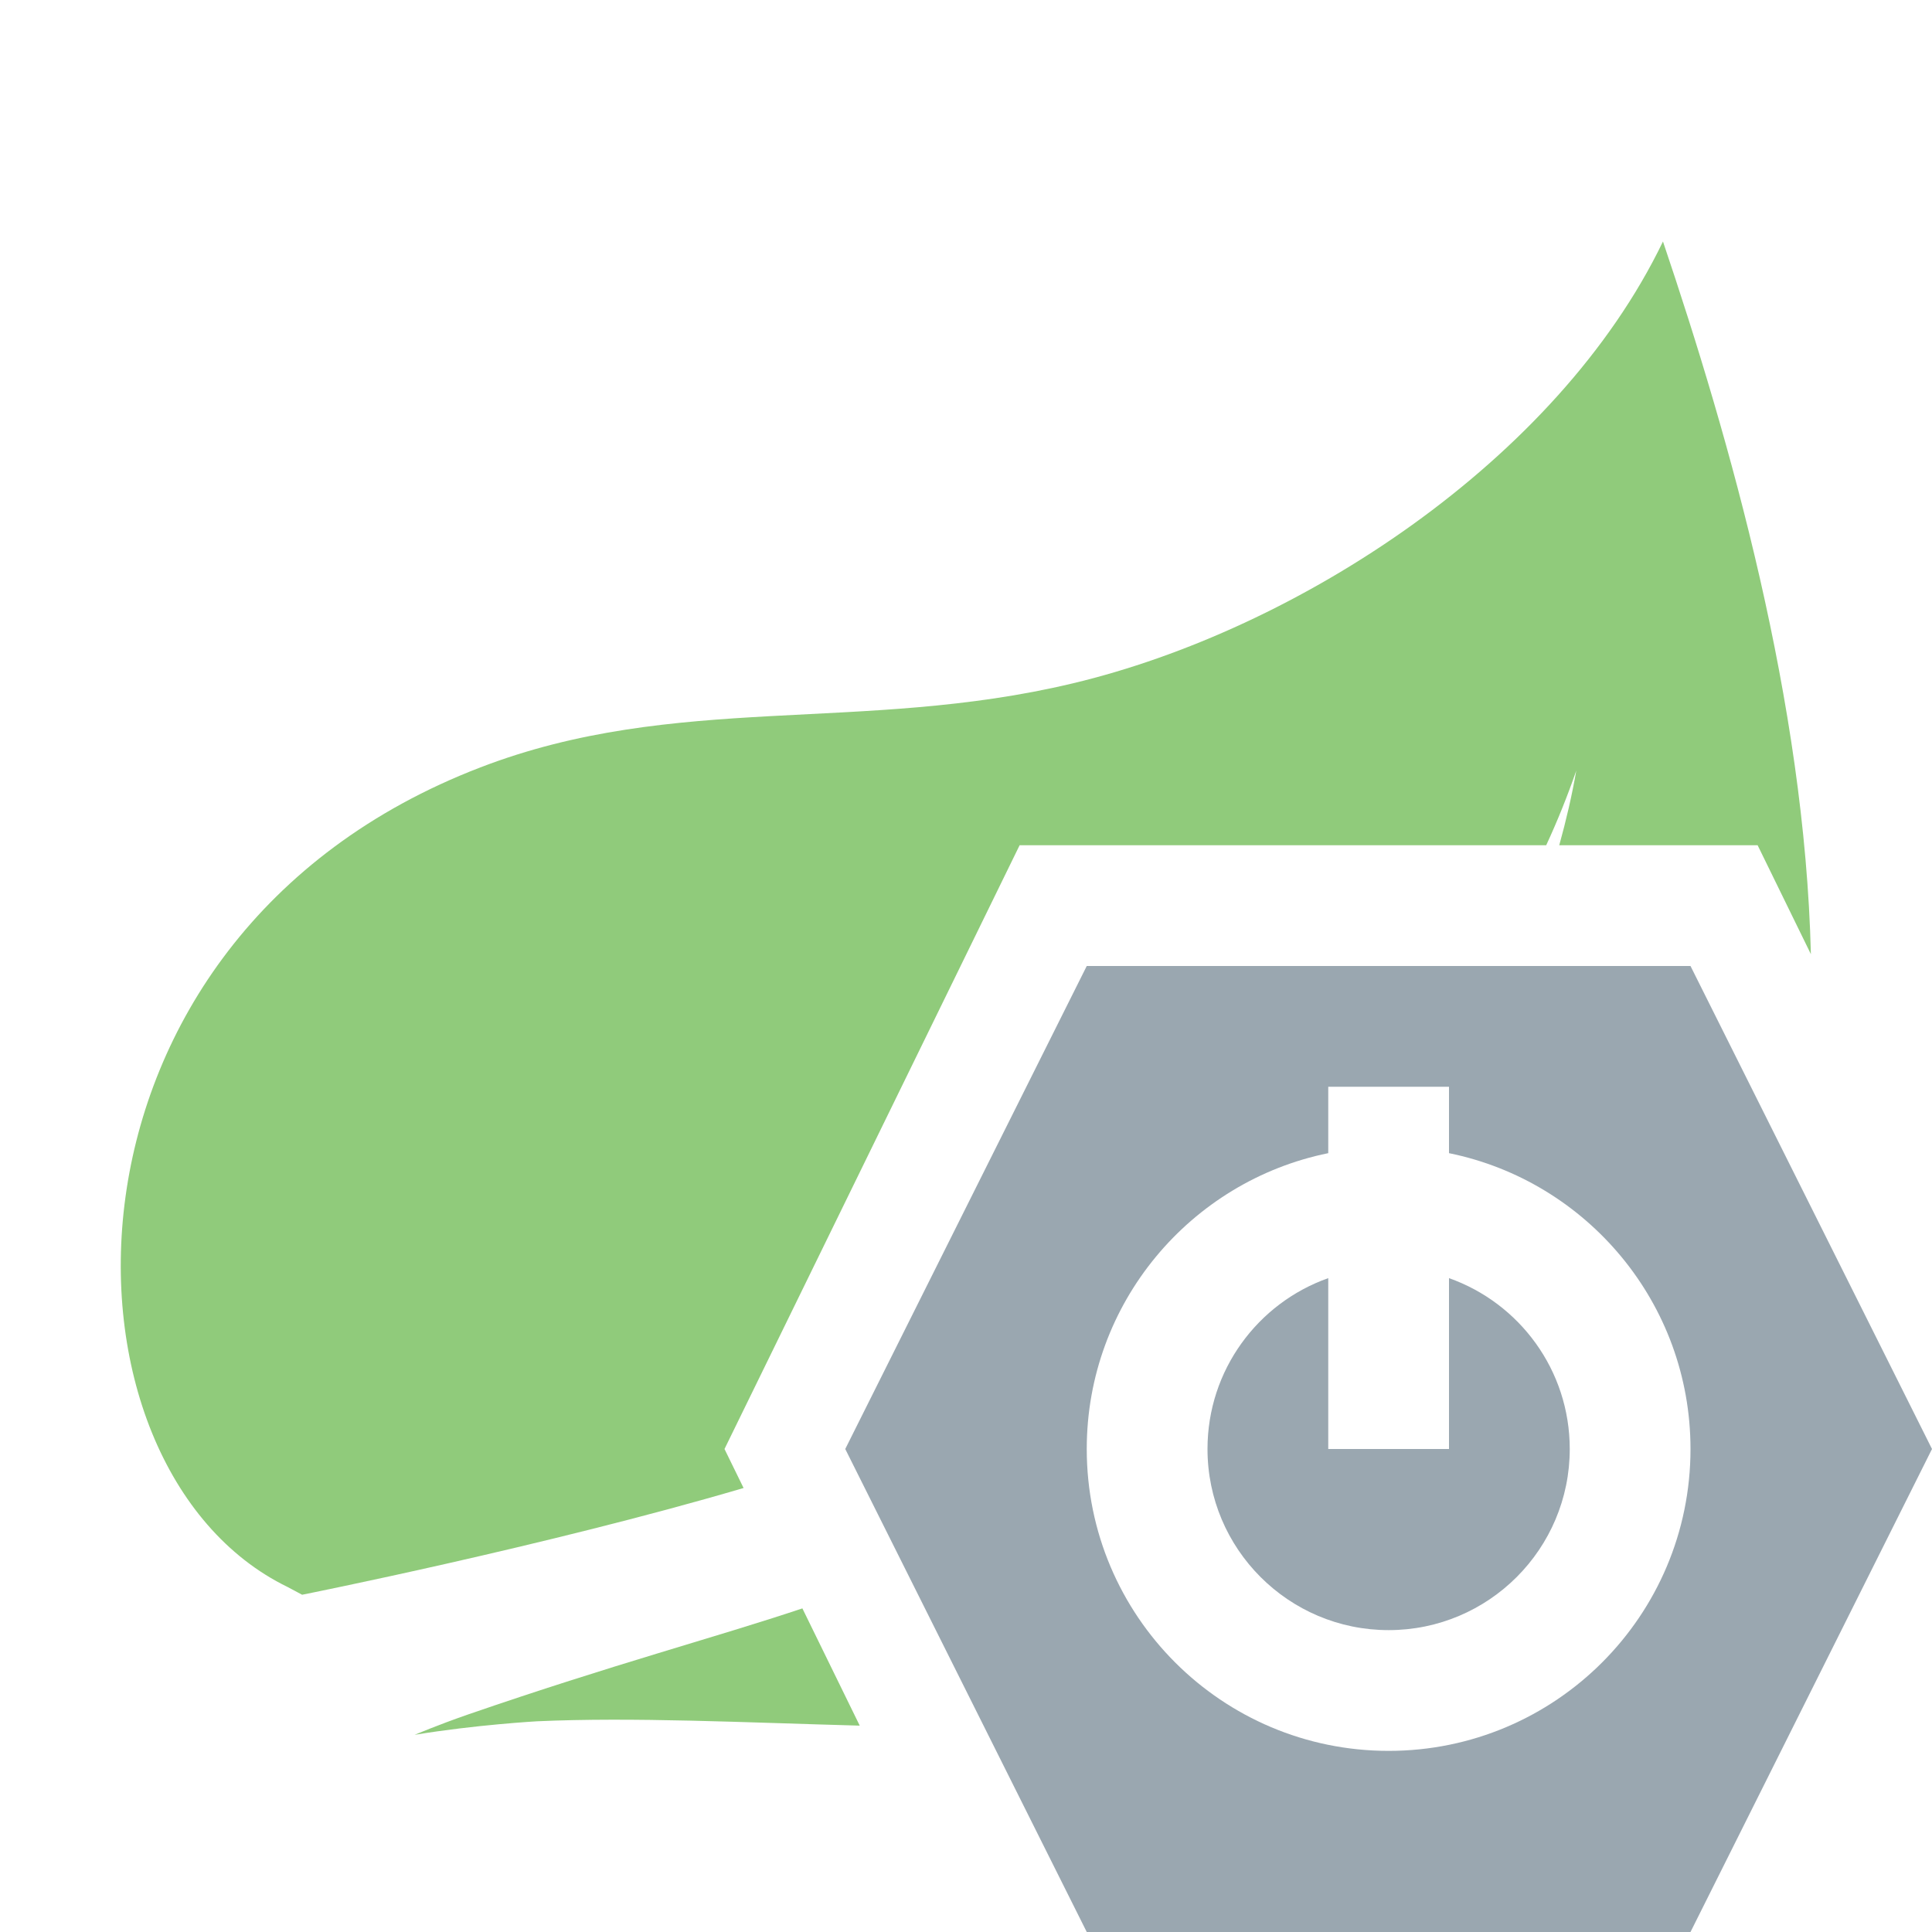
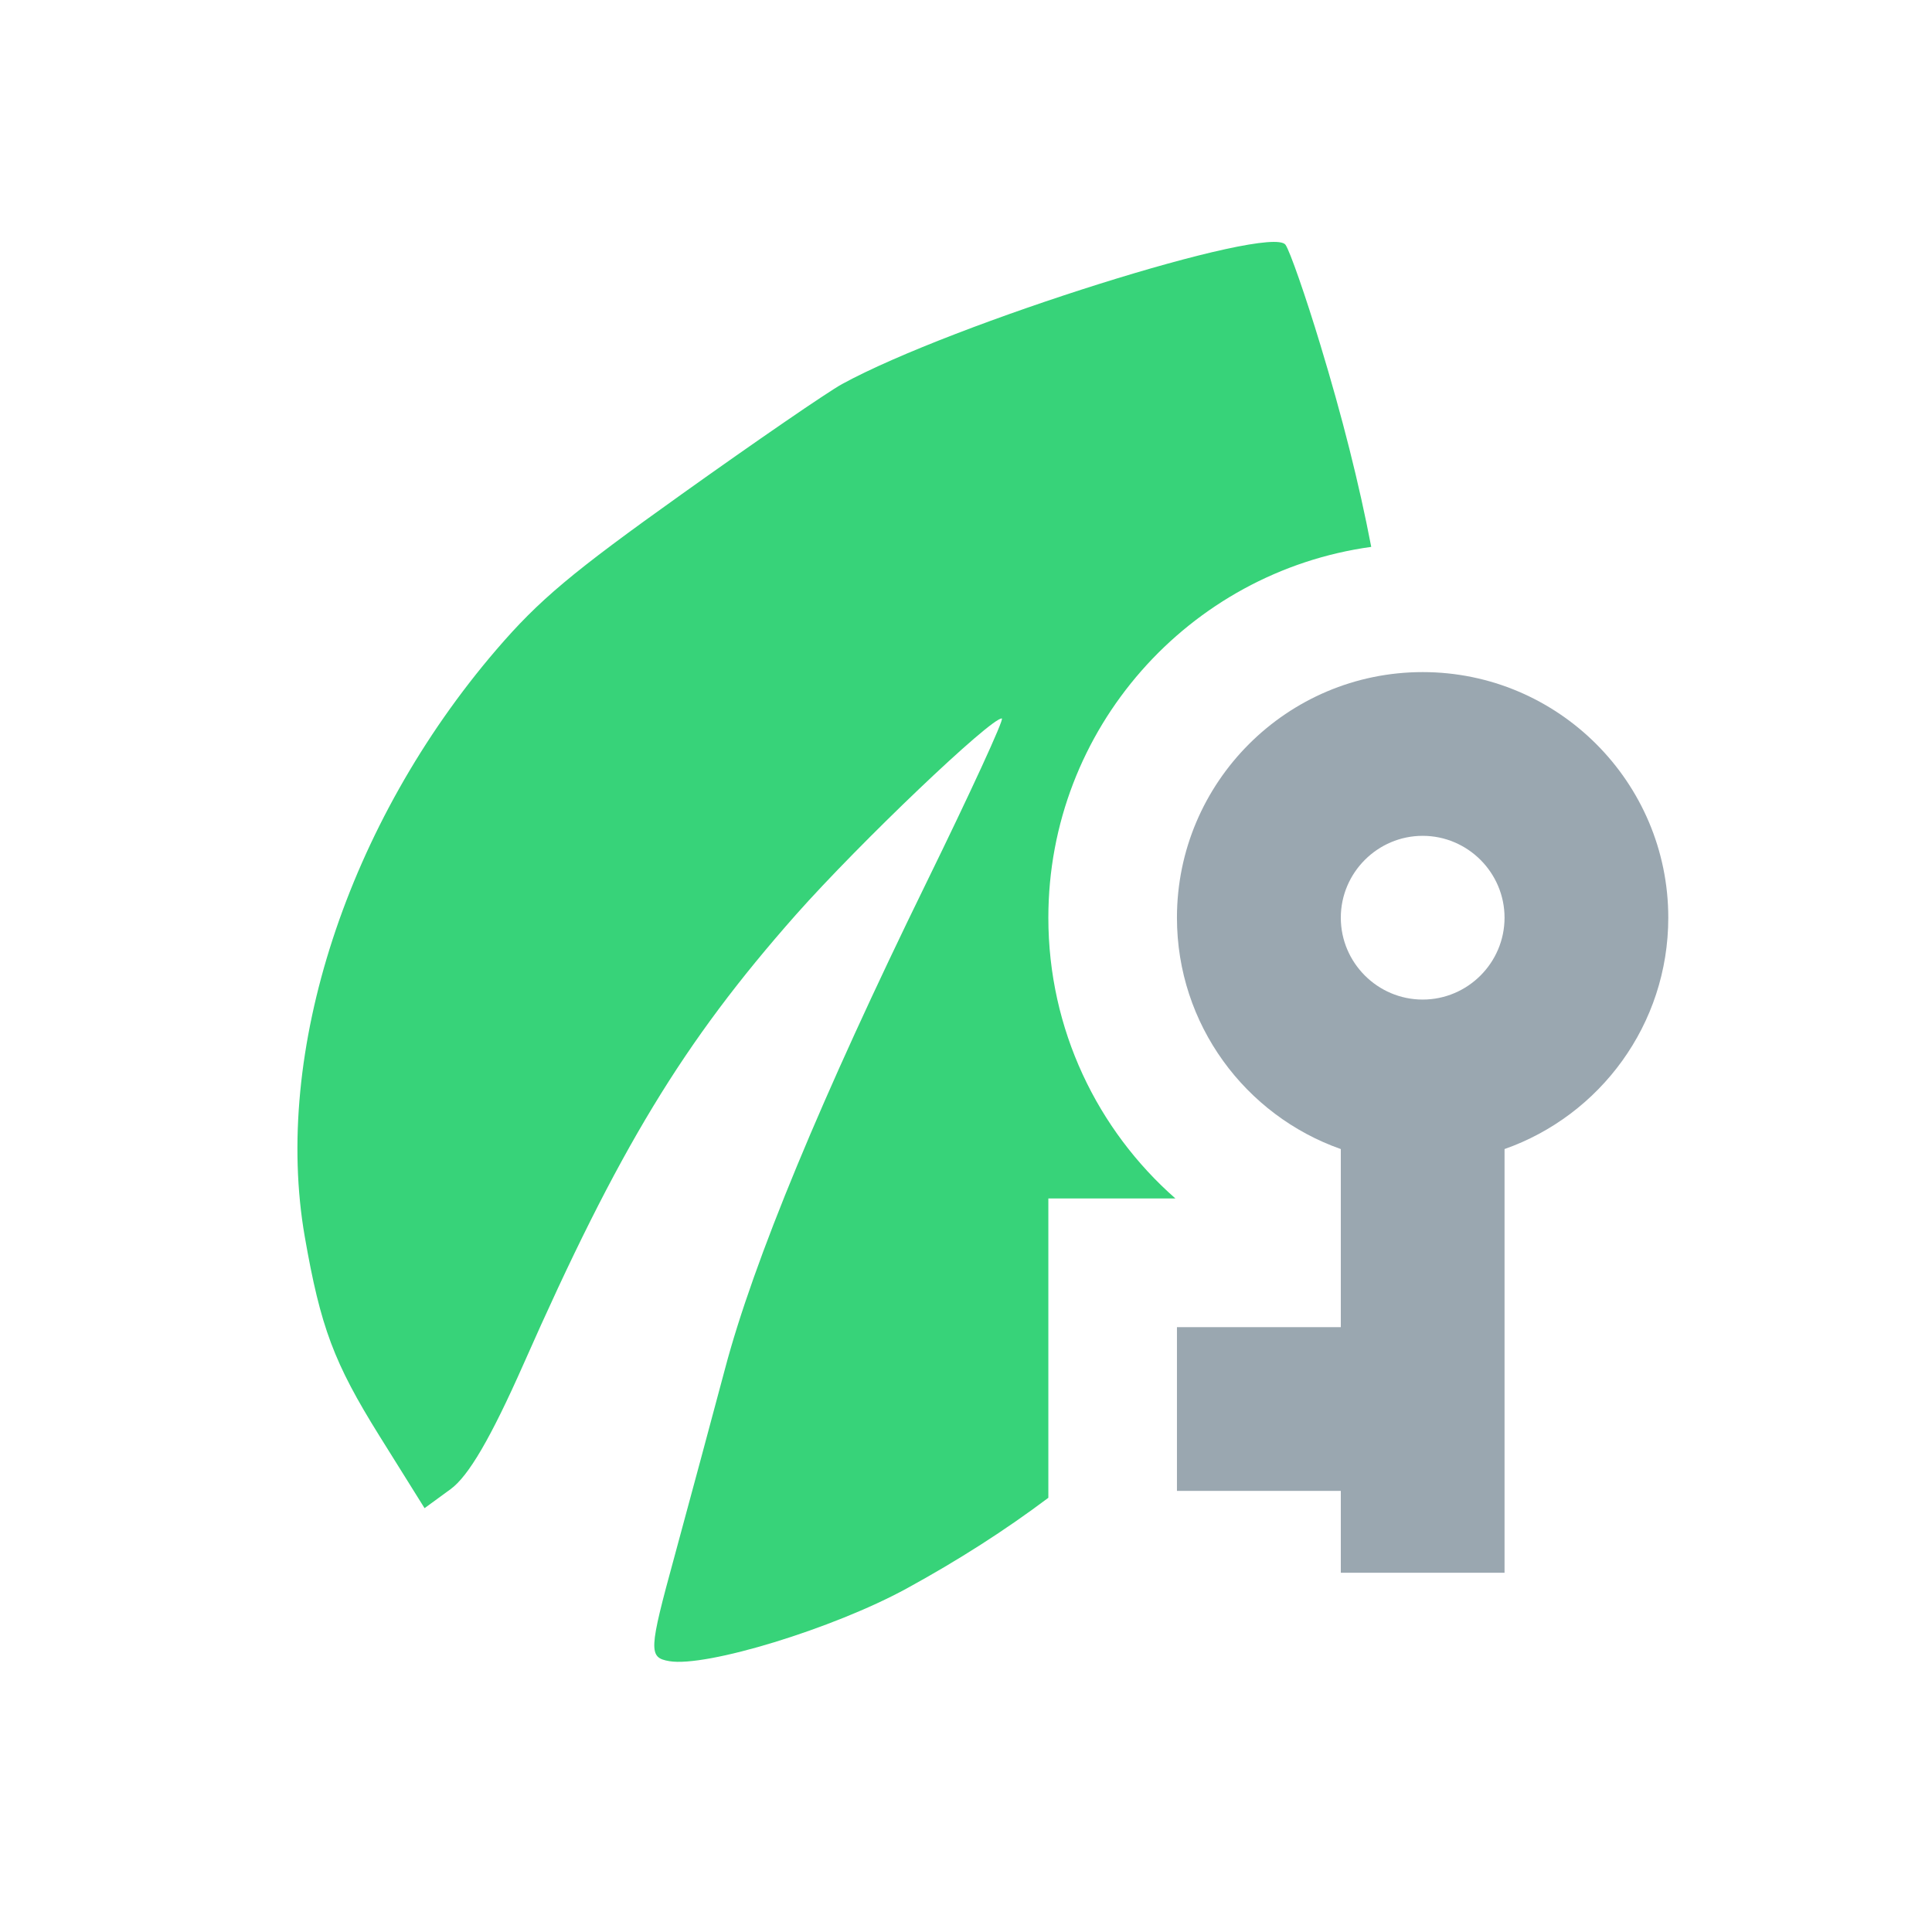
- <svg xmlns="http://www.w3.org/2000/svg" width="16" height="16" viewBox="0 0 16 16">
-   <g fill="none" fill-rule="evenodd">
-     <path fill="#9AA7B0" d="M9,8 L14,8 L16,12 L14,16 L9,16 L7,12 L9,8 Z M11,9.55 C9.859,9.782 9,10.791 9,12 C9,13.381 10.119,14.5 11.5,14.5 C12.881,14.5 14,13.381 14,12 C14,10.791 13.141,9.782 12,9.55 L12,9 L11,9 L11,9.55 Z M11,10.585 L11,12 L12,12 L12,10.585 C12.583,10.791 13,11.347 13,12 C13,12.828 12.328,13.5 11.5,13.5 C10.672,13.5 10,12.828 10,12 C10,11.347 10.417,10.791 11,10.585 Z" />
-     <path fill="#62B543" fill-opacity=".7" d="M7.12,14.291 C6.162,14.265 5.243,14.219 4.447,14.255 C4.447,14.255 3.943,14.283 3.434,14.367 C3.434,14.367 3.627,14.285 3.872,14.2 C5.086,13.781 5.912,13.565 6.645,13.32 L7.12,14.291 Z M12.913,7 C12.97,6.795 13.018,6.589 13.054,6.382 C12.982,6.59 12.899,6.797 12.805,7 L8.444,7 L6,12 L6.158,12.323 C4.524,12.804 2.502,13.207 2.502,13.207 L2.382,13.143 C0.354,12.157 0.298,7.769 3.979,6.355 C5.593,5.734 7.137,6.076 8.881,5.66 C10.742,5.218 12.896,3.819 13.772,2 C14.328,3.646 14.946,5.817 14.997,7.902 L14.556,7 L12.913,7 Z" />
-   </g>
+ <svg xmlns="http://www.w3.org/2000/svg" width="16" height="16" viewBox="0 0 16 16" fill="none">
+   <path d="M10.646 2.027C10.52 1.853 7.889 2.68 6.973 3.181C6.853 3.247 6.257 3.656 5.648 4.091C4.736 4.741 4.464 4.969 4.111 5.38C2.878 6.816 2.258 8.716 2.524 10.242C2.655 10.992 2.765 11.286 3.142 11.891L3.516 12.49L3.731 12.333C3.88 12.225 4.065 11.908 4.336 11.296C5.124 9.512 5.657 8.633 6.59 7.577C7.12 6.979 8.21 5.94 8.297 5.95C8.318 5.953 8.036 6.566 7.671 7.312C6.806 9.079 6.239 10.447 6.004 11.337C5.899 11.731 5.711 12.429 5.586 12.889C5.372 13.671 5.369 13.727 5.543 13.757C5.849 13.809 6.902 13.487 7.509 13.155C7.935 12.922 8.327 12.671 8.682 12.404V9.925H9.734C9.089 9.358 8.682 8.527 8.682 7.6C8.682 6.034 9.846 4.737 11.356 4.529C11.255 4.003 11.115 3.449 10.935 2.857C10.812 2.45 10.681 2.076 10.646 2.027Z" fill="#37D379" />
+   <path d="M12.46 9.516C13.25 9.238 13.816 8.485 13.816 7.6C13.816 6.478 12.904 5.566 11.782 5.566C10.659 5.566 9.747 6.478 9.747 7.6C9.747 8.485 10.314 9.238 11.104 9.516V10.991H9.747V12.347H11.104V13.025H12.46V9.516ZM11.104 7.6C11.104 7.227 11.409 6.922 11.782 6.922C12.155 6.922 12.46 7.227 12.46 7.6C12.46 7.973 12.155 8.278 11.782 8.278C11.409 8.278 11.104 7.973 11.104 7.6Z" fill="#9AA7B0" />
</svg>
